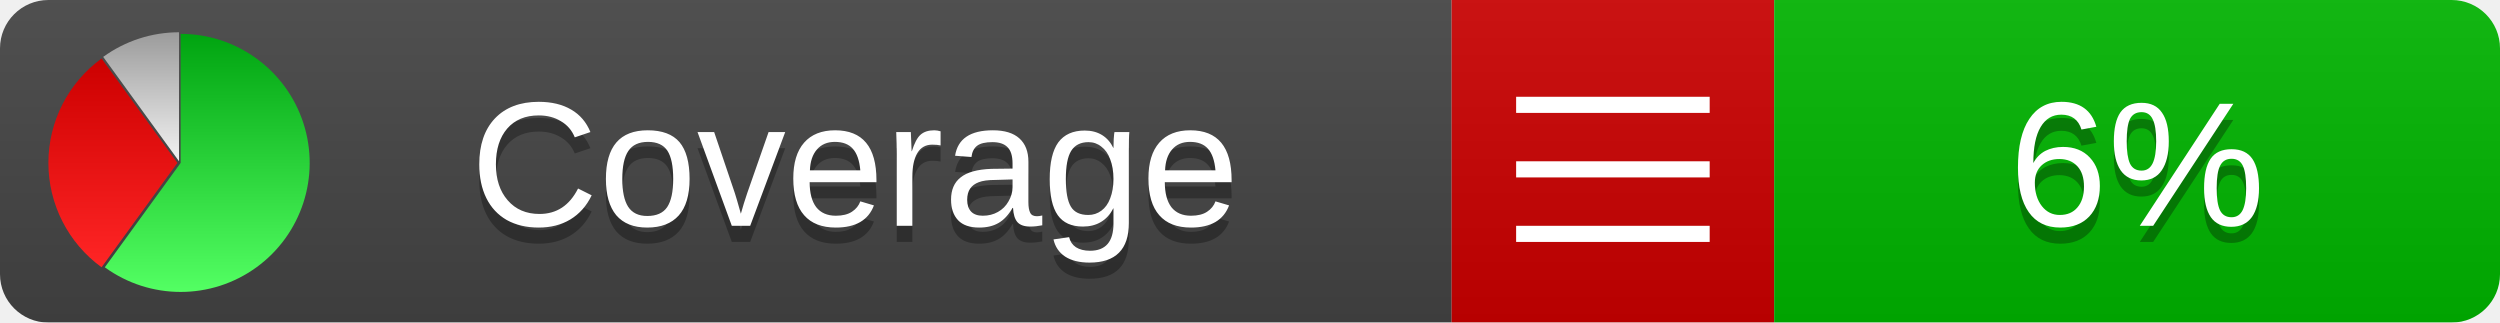
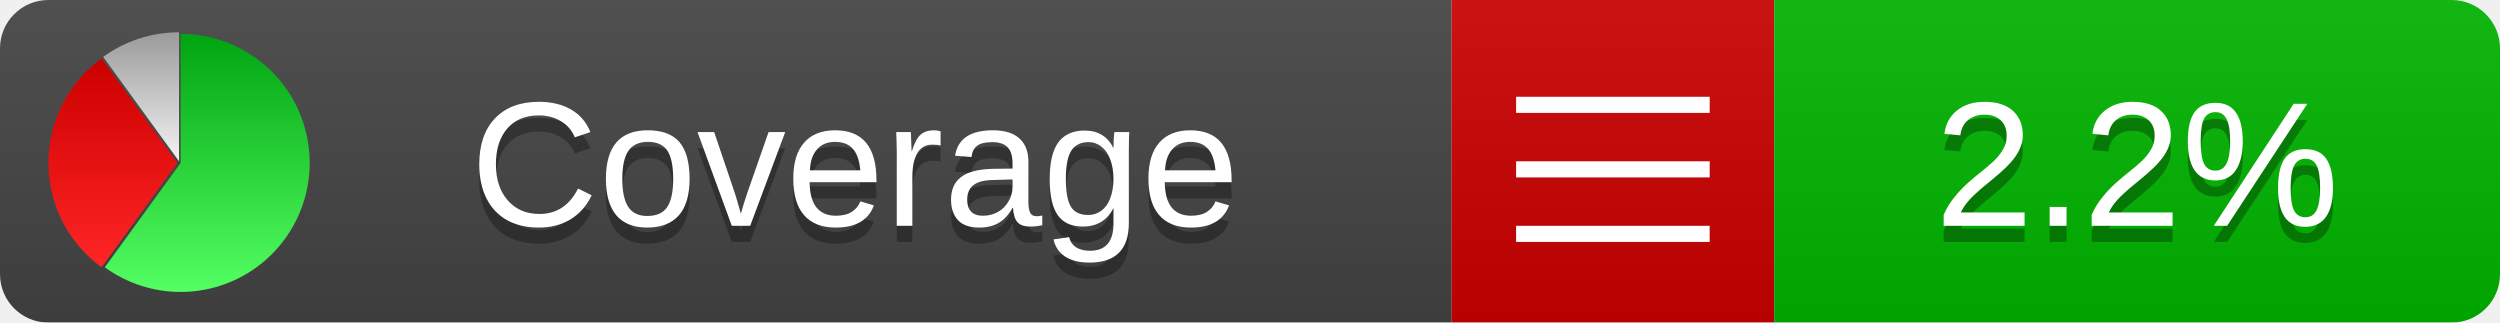
<svg xmlns="http://www.w3.org/2000/svg" xmlns:xlink="http://www.w3.org/1999/xlink" width="155" height="20">
  <style type="text/css">
          
            @keyframes fadeout {
              0 % { visibility: visible; opacity: 1; }
              40% { visibility: visible; opacity: 1; }
              50% { visibility: hidden; opacity: 0; }
              90% { visibility: hidden; opacity: 0; }
              100% { visibility: visible; opacity: 1; }
            }
            @keyframes fadein {
              0% { visibility: hidden; opacity: 0; }
              40% { visibility: hidden; opacity: 0; }
              50% { visibility: visible; opacity: 1; }
              90% { visibility: visible; opacity: 1; }
              100% { visibility: hidden; opacity: 0; }
            }
            .linecoverage {
                animation-duration: 10s;
                animation-name: fadeout;
                animation-iteration-count: infinite;
            }
            .branchcoverage {
                animation-duration: 10s;
                animation-name: fadein;
                animation-iteration-count: infinite;
            }
          
    </style>
  <defs>
    <linearGradient id="gradient" x2="0" y2="100%">
      <stop offset="0" stop-color="#bbb" stop-opacity=".1" />
      <stop offset="1" stop-opacity=".1" />
    </linearGradient>
    <linearGradient id="green" x2="0" y2="100%">
      <stop offset="0" stop-color="#00A410" />
      <stop offset="1" stop-color="#53FF63" />
    </linearGradient>
    <linearGradient id="red" x2="0" y2="100%">
      <stop offset="0" stop-color="#C00" />
      <stop offset="1" stop-color="#FF2525" />
    </linearGradient>
    <linearGradient id="gray" x2="0" y2="100%">
      <stop offset="0" stop-color="#9B9B9B" />
      <stop offset="1" stop-color="#F3F3F3" />
    </linearGradient>
    <mask id="mask">
      <rect width="155" height="20" rx="3" fill="#fff" />
    </mask>
    <g id="icon">
      <path style="fill:url(#green);" d="M205,202.5 l0,-200 a200,200 0 1,1 -117.558,361.803 z" />
      <path style="fill:url(#red);" d="M200,202.5 l-117.558,161.803 a200,200 0 0,1 0,-323.607 z" />
      <path style="fill:url(#gray);" d="M202.5,200 l-117.558,-161.803 a200,200 0 0,1 117.558,-38.196 z" />
    </g>
  </defs>
  <g mask="url(#mask)">
    <rect x="0" y="0" width="90" height="20" fill="#444" />
    <rect x="90" y="0" width="20" height="20" fill="#c00" />
    <rect x="110" y="0" width="45" height="20" fill="#00B600" />
    <rect x="0" y="0" width="155" height="20" fill="url(#gradient)" />
  </g>
  <g>
    <path class="" stroke="#fff" d="M94 6.5 h12 M94 10.5 h12 M94 14.5 h12" />
  </g>
  <g fill="#fff" text-anchor="middle" font-family="Verdana,Arial,Geneva,sans-serif" font-size="11">
    <a xlink:href="https://github.com/danielpalme/ReportGenerator" target="_top">
      <use xlink:href="#icon" transform="translate(3,2) scale(.04)" />
    </a>
    <text x="53" y="15" fill="#010101" fill-opacity=".3">Coverage</text>
    <text x="53" y="14" fill="#fff">Coverage</text>
-     <text class="" x="132.5" y="15" fill="#010101" fill-opacity=".3">6%</text>
-     <text class="" x="132.5" y="14">6%</text>
+     <text class="" x="132.5" y="15" fill="#010101" fill-opacity=".3">2.2%</text>
+     <text class="" x="132.5" y="14">2.2%</text>
  </g>
  <g>
    <rect class="" x="90" y="0" width="65" height="20" fill-opacity="0" />
  </g>
</svg>
